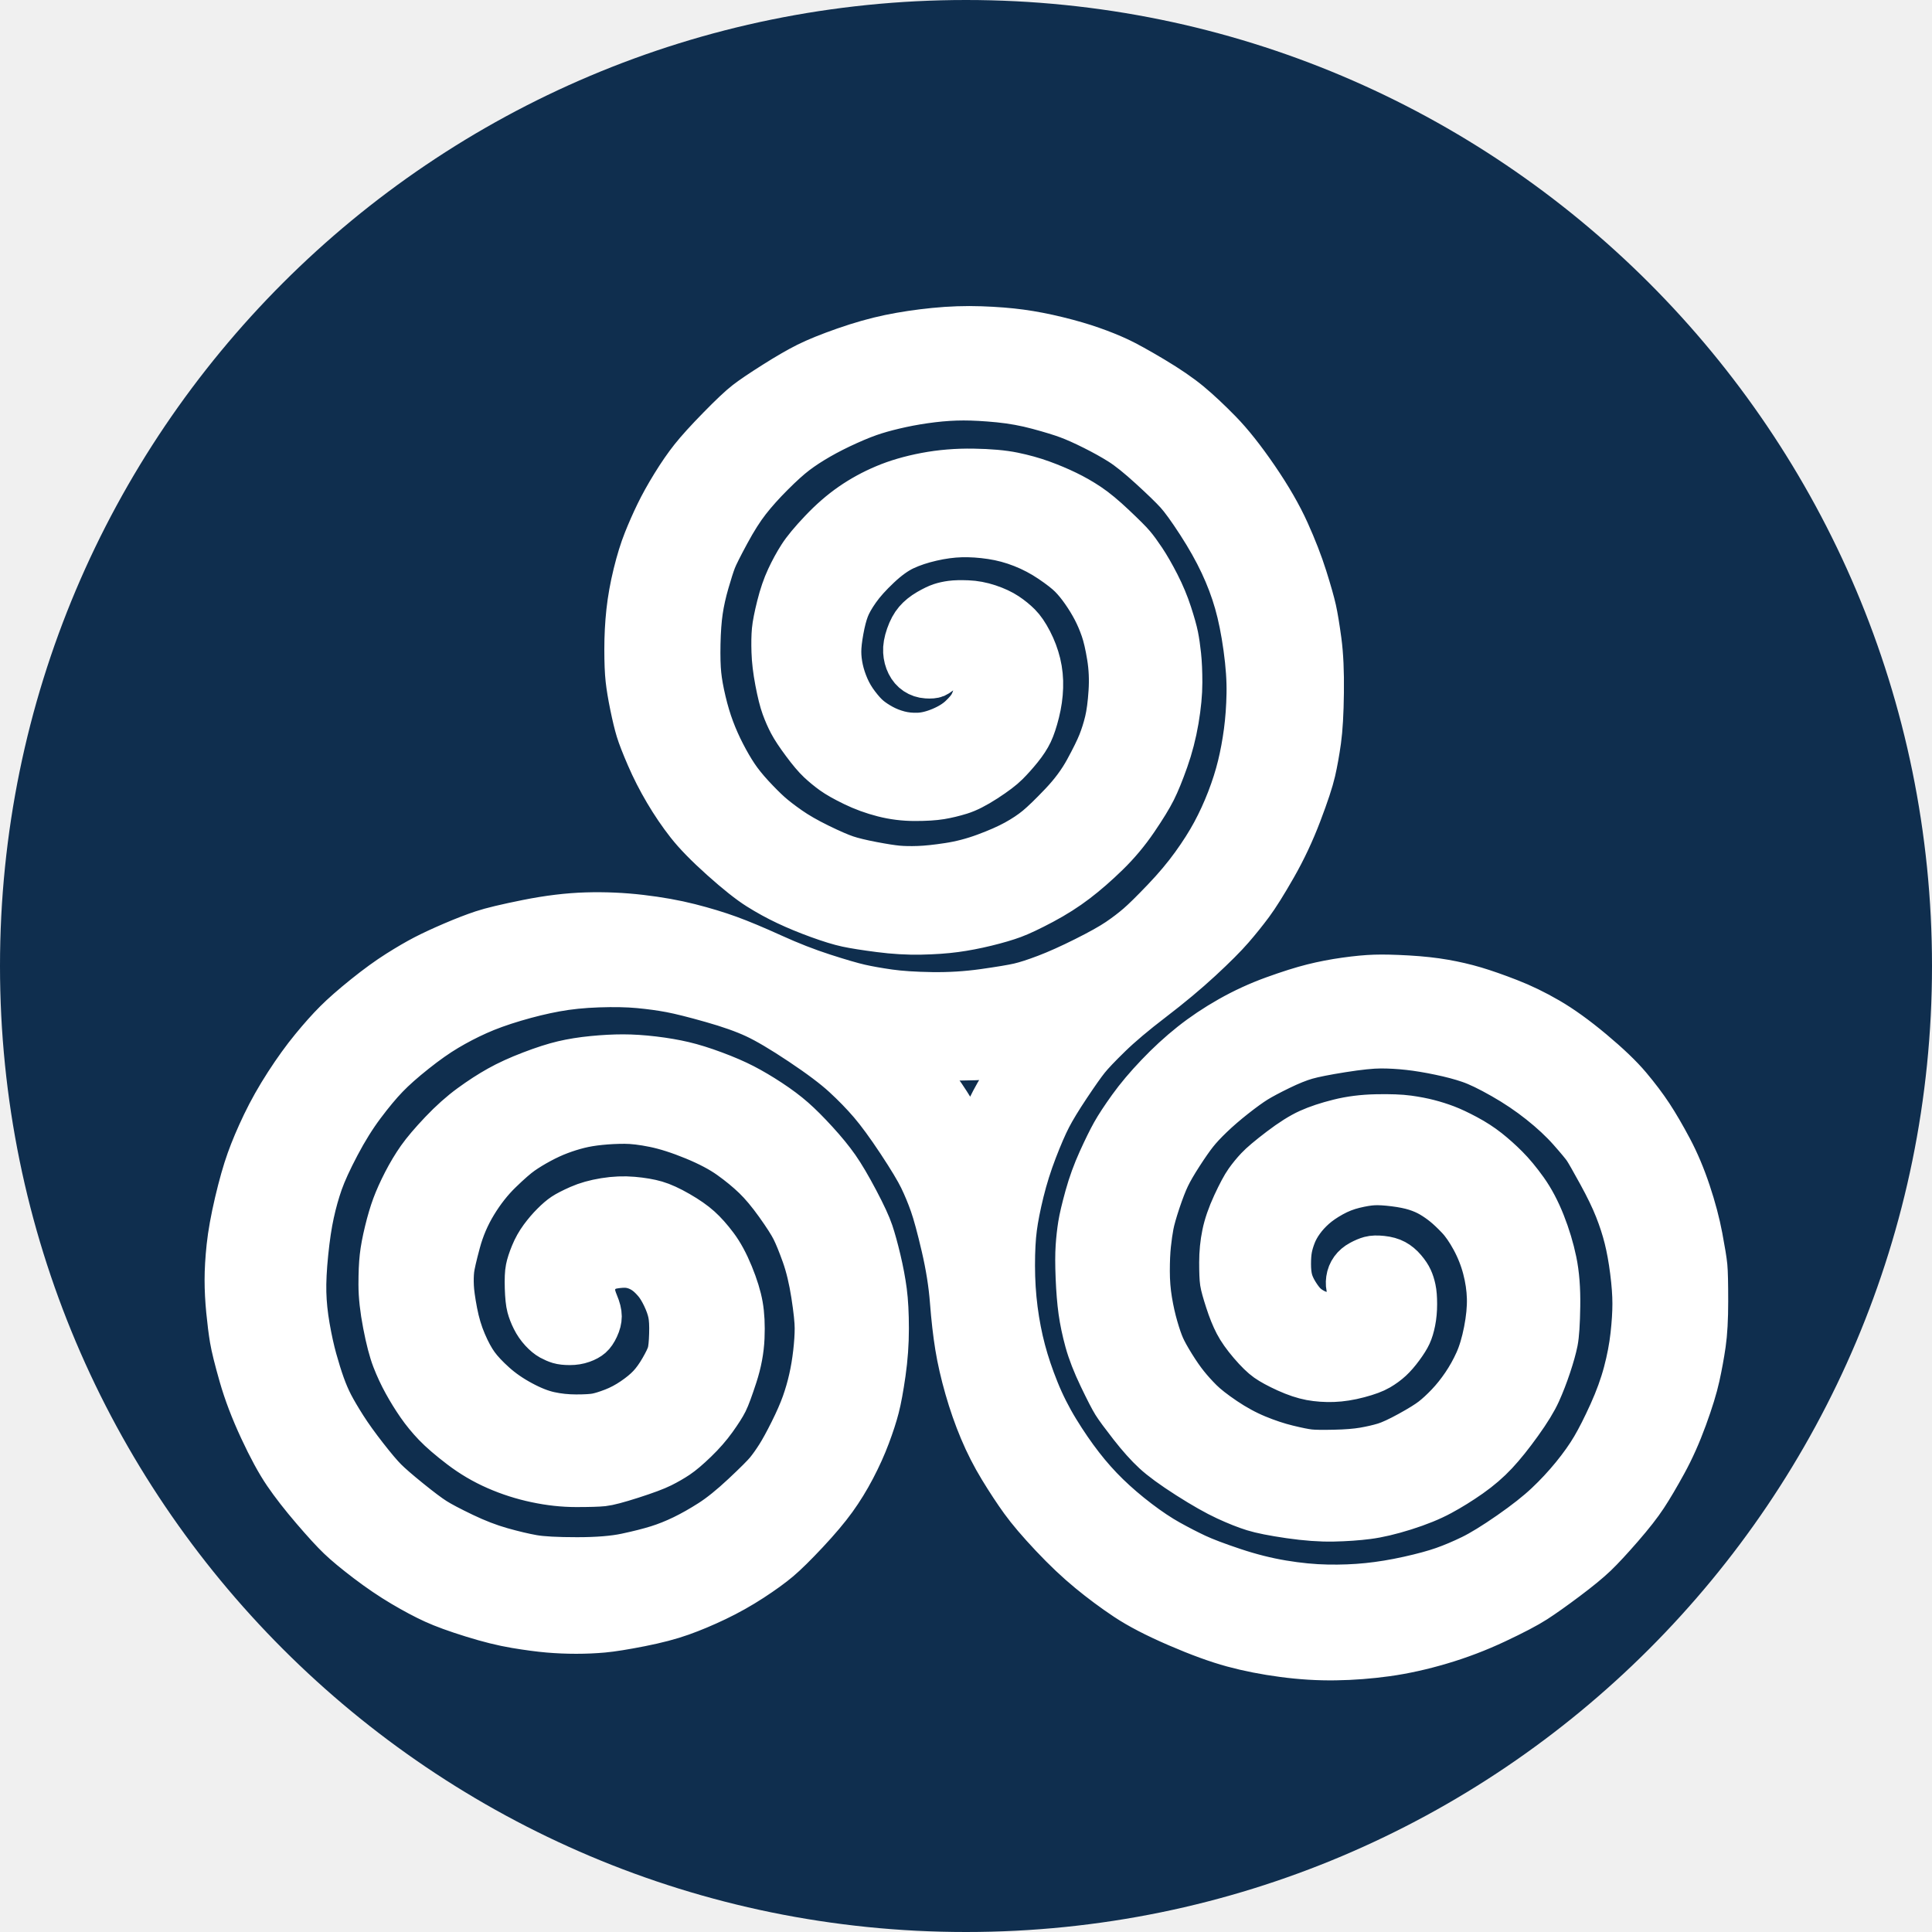
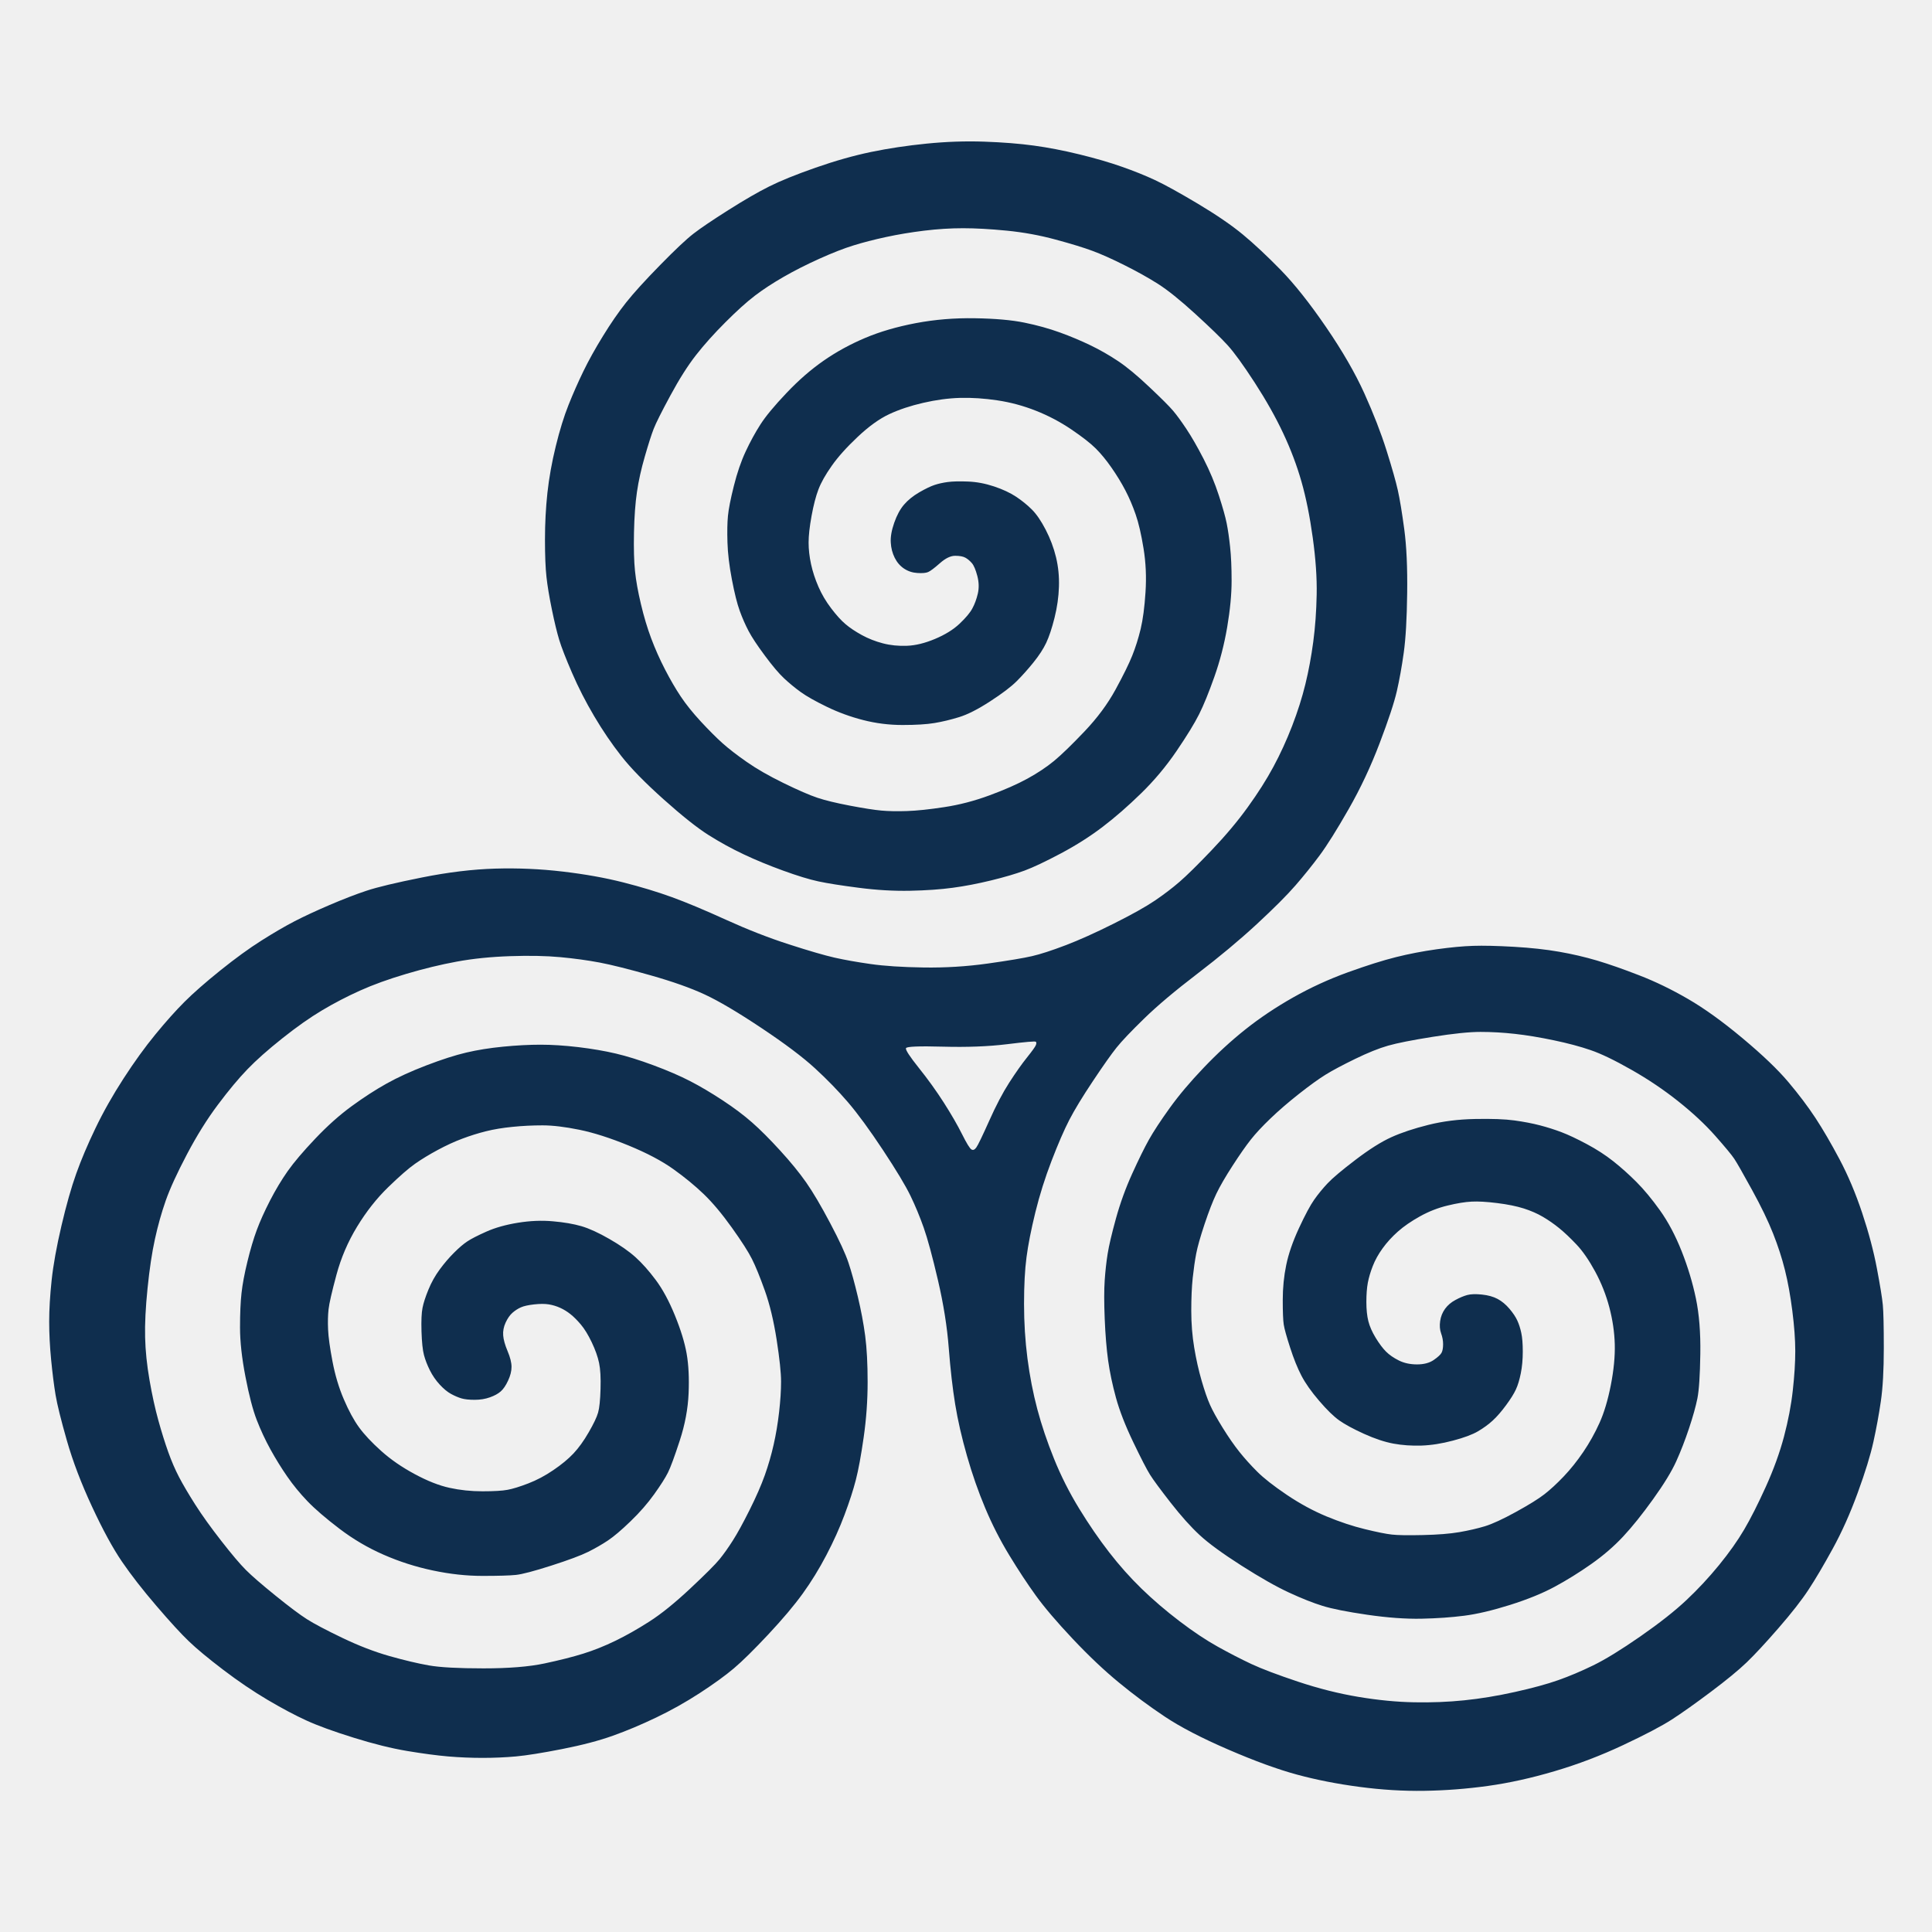
- <svg xmlns="http://www.w3.org/2000/svg" viewBox="0 0 1000 1000">
-   <circle cx="500" cy="500" r="500" fill="#0F2E4E" />
-   <path transform="translate(110.0,161.8) scale(1.6421) translate(-481,-122)" fill="#FFFFFF" fill-rule="evenodd" stroke="#FFFFFF" stroke-width="14" stroke-linejoin="round" d="M668.50,138.38Q664.25,140.50 658.12,144.38Q652.00,148.25 649.25,150.38Q646.50,152.50 640.75,158.38Q635.00,164.25 632.12,167.88Q629.25,171.50 626.25,176.38Q623.25,181.25 621.25,185.38Q619.25,189.50 617.50,193.88Q615.75,198.25 614.25,204.38Q612.75,210.50 612.12,216.25Q611.50,222.00 611.50,228.12Q611.50,234.25 611.88,237.62Q612.25,241.00 613.25,245.88Q614.25,250.75 615.12,253.62Q616.00,256.50 618.38,262.00Q620.75,267.50 624.00,273.00Q627.25,278.50 630.88,283.12Q634.50,287.75 641.62,294.12Q648.75,300.50 653.12,303.25Q657.50,306.00 662.00,308.12Q666.50,310.25 672.00,312.25Q677.50,314.25 681.00,315.00Q684.50,315.75 691.25,316.62Q698.00,317.50 704.25,317.38Q710.50,317.25 715.12,316.62Q719.75,316.00 724.88,314.75Q730.00,313.50 733.38,312.25Q736.75,311.00 742.62,307.88Q748.50,304.75 753.25,301.12Q758.00,297.50 763.00,292.62Q768.00,287.75 772.00,281.88Q776.00,276.00 777.75,272.50Q779.50,269.00 781.62,263.00Q783.75,257.00 784.88,250.38Q786.00,243.75 786.00,238.62Q786.00,233.50 785.62,230.00Q785.25,226.50 784.75,224.00Q784.25,221.50 782.75,216.88Q781.25,212.25 778.88,207.62Q776.50,203.00 774.50,200.00Q772.50,197.00 771.12,195.38Q769.75,193.75 765.12,189.38Q760.50,185.00 757.12,182.75Q753.75,180.50 750.12,178.75Q746.50,177.00 742.38,175.50Q738.25,174.00 733.38,173.00Q728.50,172.00 720.75,171.88Q713.00,171.75 705.75,173.12Q698.50,174.50 692.88,176.88Q687.25,179.25 682.38,182.62Q677.50,186.00 672.88,190.88Q668.25,195.75 666.25,198.88Q664.25,202.00 662.50,205.75Q660.75,209.50 659.50,214.50Q658.25,219.50 658.00,222.12Q657.75,224.75 657.88,228.88Q658.00,233.00 659.00,238.25Q660.00,243.50 661.00,246.25Q662.00,249.00 663.25,251.38Q664.50,253.75 667.38,257.62Q670.25,261.50 672.25,263.38Q674.25,265.25 676.50,266.88Q678.75,268.50 683.12,270.62Q687.50,272.75 692.38,274.00Q697.25,275.25 702.38,275.25Q707.50,275.25 710.50,274.75Q713.50,274.25 716.75,273.25Q720.00,272.25 724.62,269.25Q729.25,266.25 731.38,264.12Q733.50,262.00 735.62,259.38Q737.75,256.75 738.88,254.38Q740.00,252.00 741.00,248.00Q742.00,244.00 742.12,240.12Q742.25,236.25 741.38,232.62Q740.50,229.00 738.75,225.62Q737.00,222.25 735.25,220.50Q733.50,218.75 731.25,217.25Q729.00,215.75 725.62,214.62Q722.25,213.50 719.00,213.38Q715.75,213.25 713.88,213.50Q712.00,213.75 710.50,214.25Q709.00,214.75 706.62,216.12Q704.25,217.50 702.75,219.25Q701.25,221.00 700.25,223.88Q699.25,226.75 699.38,228.88Q699.50,231.00 700.38,232.75Q701.25,234.50 702.75,235.50Q704.25,236.50 706.12,236.62Q708.00,236.75 708.88,236.38Q709.75,236.00 711.88,234.12Q714.00,232.25 715.75,232.25Q717.50,232.25 718.38,232.75Q719.25,233.25 720.00,234.12Q720.75,235.00 721.38,237.38Q722.00,239.75 721.50,241.88Q721.00,244.00 720.12,245.62Q719.25,247.25 716.88,249.50Q714.50,251.75 710.62,253.38Q706.75,255.00 703.50,255.12Q700.25,255.25 697.38,254.50Q694.50,253.75 692.00,252.38Q689.50,251.00 687.88,249.62Q686.25,248.25 684.25,245.62Q682.25,243.00 681.00,240.12Q679.75,237.25 679.12,234.38Q678.50,231.50 678.50,228.88Q678.50,226.25 679.25,222.12Q680.00,218.00 681.00,215.38Q682.00,212.75 684.38,209.38Q686.75,206.00 691.00,202.00Q695.25,198.00 699.00,196.25Q702.75,194.50 707.62,193.38Q712.50,192.25 717.00,192.12Q721.50,192.00 726.50,192.75Q731.50,193.50 736.25,195.38Q741.00,197.25 745.25,200.12Q749.50,203.00 751.50,205.00Q753.50,207.00 755.50,209.88Q757.50,212.75 759.00,215.62Q760.50,218.50 761.62,221.75Q762.75,225.00 763.62,230.38Q764.50,235.75 764.12,241.50Q763.75,247.25 762.88,250.88Q762.00,254.50 760.75,257.62Q759.50,260.75 756.50,266.25Q753.50,271.75 748.62,276.88Q743.75,282.00 740.88,284.38Q738.00,286.75 734.12,288.88Q730.25,291.00 724.50,293.12Q718.75,295.25 713.00,296.12Q707.25,297.00 703.50,297.12Q699.75,297.25 697.00,297.00Q694.25,296.75 689.00,295.75Q683.75,294.75 680.75,293.75Q677.75,292.75 672.12,290.00Q666.50,287.25 662.75,284.62Q659.00,282.00 656.62,279.88Q654.25,277.75 651.12,274.38Q648.00,271.00 646.00,268.00Q644.00,265.00 642.00,261.12Q640.00,257.25 638.50,253.25Q637.00,249.25 635.88,244.50Q634.75,239.75 634.38,236.12Q634.00,232.50 634.12,226.38Q634.25,220.25 634.88,216.00Q635.50,211.75 636.88,207.00Q638.25,202.25 639.12,200.00Q640.00,197.75 643.38,191.50Q646.75,185.25 649.88,181.25Q653.00,177.25 657.38,172.88Q661.75,168.50 664.88,166.12Q668.00,163.75 672.12,161.38Q676.25,159.00 681.25,156.75Q686.25,154.50 689.88,153.38Q693.50,152.25 698.12,151.25Q702.75,150.25 707.88,149.62Q713.00,149.00 717.75,149.00Q722.50,149.00 728.88,149.62Q735.25,150.25 741.25,151.88Q747.25,153.50 750.62,154.75Q754.00,156.00 758.75,158.38Q763.50,160.75 767.25,163.12Q771.00,165.50 776.75,170.75Q782.50,176.00 785.00,178.75Q787.50,181.50 791.88,188.25Q796.25,195.00 799.12,201.12Q802.00,207.25 803.75,213.38Q805.50,219.50 806.62,227.62Q807.75,235.75 807.62,242.12Q807.50,248.50 806.75,254.12Q806.00,259.75 804.75,264.88Q803.50,270.00 801.38,275.50Q799.25,281.00 796.62,285.88Q794.00,290.75 790.12,296.12Q786.25,301.50 780.88,307.12Q775.50,312.75 772.75,315.12Q770.00,317.50 766.50,319.88Q763.00,322.25 756.00,325.75Q749.00,329.25 743.75,331.25Q738.50,333.25 735.25,334.00Q732.00,334.75 724.00,335.88Q716.00,337.00 707.75,336.88Q699.50,336.75 694.25,336.00Q689.00,335.25 685.12,334.38Q681.25,333.50 673.50,331.00Q665.75,328.50 657.50,324.75Q649.25,321.00 643.75,319.00Q638.25,317.00 631.38,315.25Q624.50,313.50 616.00,312.50Q607.50,311.50 598.88,311.75Q590.25,312.00 580.25,314.00Q570.25,316.00 566.12,317.38Q562.00,318.75 556.75,321.00Q551.50,323.25 547.88,325.12Q544.25,327.00 539.50,330.00Q534.75,333.00 529.00,337.62Q523.25,342.25 519.88,345.62Q516.50,349.00 512.50,353.88Q508.50,358.75 504.38,365.12Q500.25,371.50 497.25,377.75Q494.25,384.00 492.38,389.25Q490.50,394.50 488.62,402.50Q486.75,410.50 486.12,416.38Q485.50,422.25 485.50,426.88Q485.50,431.50 486.00,436.62Q486.50,441.75 487.12,445.50Q487.75,449.25 490.00,457.12Q492.25,465.00 496.38,473.88Q500.50,482.75 504.00,487.88Q507.50,493.00 512.75,499.12Q518.00,505.25 521.00,508.12Q524.00,511.00 529.75,515.38Q535.50,519.75 541.00,523.00Q546.50,526.25 550.88,528.25Q555.25,530.25 562.88,532.62Q570.50,535.00 576.50,536.00Q582.50,537.00 586.88,537.38Q591.25,537.75 595.62,537.75Q600.00,537.75 604.12,537.38Q608.25,537.00 615.88,535.50Q623.50,534.00 628.75,532.12Q634.00,530.25 639.75,527.50Q645.50,524.75 650.88,521.25Q656.25,517.75 659.50,515.00Q662.75,512.25 668.25,506.38Q673.75,500.50 677.00,496.00Q680.25,491.50 683.00,486.25Q685.75,481.00 687.62,476.00Q689.50,471.00 690.50,467.12Q691.50,463.25 692.50,456.25Q693.50,449.25 693.50,442.25Q693.50,435.25 692.88,430.50Q692.25,425.75 691.00,420.50Q689.75,415.25 688.62,411.88Q687.50,408.50 684.00,401.88Q680.50,395.25 677.88,391.50Q675.25,387.75 671.25,383.38Q667.25,379.00 664.12,376.25Q661.00,373.50 656.62,370.62Q652.25,367.75 648.38,365.75Q644.50,363.75 639.12,361.75Q633.75,359.75 629.50,358.75Q625.25,357.75 620.00,357.12Q614.75,356.50 610.38,356.50Q606.00,356.50 600.88,357.00Q595.75,357.50 591.50,358.50Q587.25,359.50 581.38,361.75Q575.50,364.00 571.25,366.38Q567.00,368.75 562.38,372.12Q557.75,375.50 553.12,380.38Q548.50,385.25 546.12,388.62Q543.75,392.00 541.62,396.12Q539.50,400.25 538.25,403.62Q537.00,407.00 535.88,411.62Q534.75,416.25 534.38,419.62Q534.00,423.00 534.00,428.38Q534.00,433.75 535.38,440.88Q536.75,448.00 538.25,451.88Q539.75,455.75 541.75,459.38Q543.75,463.00 546.00,466.25Q548.25,469.50 551.12,472.50Q554.00,475.50 559.25,479.50Q564.50,483.50 570.50,486.12Q576.50,488.75 583.00,490.12Q589.50,491.50 595.62,491.50Q601.75,491.50 604.12,491.25Q606.50,491.00 613.12,488.88Q619.75,486.75 622.50,485.38Q625.25,484.00 627.50,482.50Q629.75,481.00 633.25,477.62Q636.75,474.25 639.25,470.75Q641.75,467.25 642.75,465.25Q643.75,463.25 645.75,457.12Q647.75,451.00 648.00,445.12Q648.25,439.25 647.50,435.00Q646.75,430.75 644.50,425.25Q642.25,419.75 639.62,416.25Q637.00,412.75 634.50,410.50Q632.00,408.25 627.88,405.88Q623.75,403.50 620.75,402.62Q617.75,401.75 613.50,401.38Q609.25,401.00 604.62,401.75Q600.00,402.50 596.62,404.00Q593.25,405.50 591.75,406.50Q590.25,407.50 588.38,409.38Q586.50,411.25 584.75,413.62Q583.00,416.00 581.88,418.75Q580.75,421.50 580.38,423.38Q580.00,425.25 580.12,429.38Q580.25,433.50 580.75,435.38Q581.25,437.25 582.25,439.25Q583.25,441.25 584.75,442.88Q586.25,444.50 587.62,445.25Q589.00,446.00 590.25,446.38Q591.50,446.75 593.62,446.75Q595.75,446.75 597.50,446.12Q599.25,445.50 600.25,444.62Q601.25,443.75 602.12,441.88Q603.00,440.00 603.00,438.38Q603.00,436.75 602.00,434.38Q601.00,432.00 600.88,430.38Q600.75,428.75 601.50,427.12Q602.25,425.50 603.25,424.62Q604.25,423.75 605.38,423.25Q606.50,422.75 608.75,422.50Q611.00,422.25 612.50,422.50Q614.00,422.75 615.38,423.38Q616.75,424.00 618.00,425.00Q619.25,426.00 620.62,427.62Q622.00,429.25 623.38,432.12Q624.75,435.00 625.25,437.38Q625.75,439.75 625.62,444.00Q625.50,448.25 625.00,450.00Q624.50,451.75 622.62,455.00Q620.75,458.25 618.75,460.38Q616.75,462.50 613.62,464.62Q610.50,466.75 607.25,468.00Q604.00,469.25 602.00,469.62Q600.00,470.00 595.62,470.00Q591.25,470.00 587.25,469.12Q583.25,468.25 578.38,465.62Q573.50,463.00 569.88,459.75Q566.25,456.50 564.25,453.75Q562.25,451.00 560.38,446.62Q558.50,442.25 557.50,437.00Q556.50,431.75 556.38,428.88Q556.25,426.00 556.50,423.75Q556.75,421.50 558.50,415.00Q560.25,408.50 563.75,402.75Q567.25,397.00 571.62,392.75Q576.00,388.50 578.50,386.75Q581.00,385.00 584.25,383.25Q587.50,381.50 590.50,380.38Q593.50,379.25 596.50,378.50Q599.50,377.75 603.25,377.38Q607.00,377.00 610.88,377.00Q614.75,377.00 620.25,378.12Q625.75,379.25 632.75,382.12Q639.75,385.00 644.12,388.12Q648.50,391.25 651.88,394.50Q655.25,397.75 659.00,403.00Q662.75,408.25 664.12,411.00Q665.50,413.75 667.38,419.00Q669.25,424.25 670.38,431.50Q671.50,438.75 671.50,442.12Q671.50,445.50 671.00,449.88Q670.50,454.25 669.62,458.12Q668.75,462.00 667.38,465.88Q666.00,469.75 663.50,474.75Q661.00,479.75 659.25,482.50Q657.50,485.25 655.88,487.25Q654.25,489.25 648.38,494.75Q642.50,500.25 638.00,503.12Q633.50,506.00 629.38,508.00Q625.25,510.00 621.25,511.25Q617.25,512.50 611.38,513.75Q605.50,515.00 595.88,515.00Q586.25,515.00 582.00,514.25Q577.75,513.50 572.00,511.88Q566.25,510.25 560.00,507.25Q553.75,504.25 551.00,502.50Q548.25,500.75 543.00,496.50Q537.75,492.25 535.50,490.00Q533.25,487.75 529.25,482.62Q525.25,477.50 522.62,473.38Q520.00,469.25 518.50,466.38Q517.00,463.50 515.75,460.00Q514.50,456.50 513.25,452.00Q512.00,447.50 511.00,441.75Q510.00,436.00 509.88,430.88Q509.75,425.75 510.50,418.38Q511.25,411.00 512.38,405.88Q513.50,400.75 515.12,396.12Q516.75,391.50 520.50,384.38Q524.25,377.25 528.38,371.75Q532.50,366.25 535.88,362.75Q539.25,359.25 544.75,354.88Q550.25,350.50 554.88,347.75Q559.50,345.00 564.50,342.75Q569.50,340.50 576.25,338.50Q583.00,336.50 589.12,335.38Q595.25,334.25 602.62,334.00Q610.00,333.75 615.38,334.25Q620.75,334.75 625.38,335.62Q630.00,336.50 638.38,338.88Q646.75,341.25 652.12,343.75Q657.50,346.25 666.50,352.25Q675.50,358.25 680.12,362.50Q684.75,366.75 688.50,371.12Q692.25,375.50 697.38,383.25Q702.50,391.00 704.38,394.88Q706.25,398.75 707.75,403.00Q709.25,407.25 711.38,416.38Q713.50,425.50 714.12,433.62Q714.75,441.75 715.75,447.88Q716.75,454.00 718.75,461.00Q720.75,468.00 723.38,474.25Q726.00,480.50 729.50,486.25Q733.00,492.00 736.25,496.50Q739.50,501.00 745.62,507.50Q751.75,514.00 757.38,518.62Q763.00,523.25 769.00,527.25Q775.00,531.25 785.12,535.62Q795.25,540.00 802.62,542.00Q810.00,544.00 818.50,545.12Q827.00,546.25 835.00,546.12Q843.00,546.00 851.12,544.88Q859.25,543.75 868.12,541.12Q877.00,538.50 885.50,534.50Q894.00,530.50 897.88,528.00Q901.75,525.50 907.75,521.00Q913.75,516.50 916.88,513.50Q920.00,510.50 925.00,504.75Q930.00,499.00 932.62,495.00Q935.25,491.00 938.75,484.62Q942.25,478.25 945.12,470.38Q948.00,462.50 949.12,457.38Q950.25,452.25 951.00,447.12Q951.75,442.00 951.75,433.62Q951.75,425.25 951.50,422.62Q951.25,420.00 950.00,413.38Q948.75,406.75 946.25,399.25Q943.75,391.75 940.50,385.62Q937.25,379.50 934.38,375.12Q931.50,370.75 927.50,366.00Q923.50,361.25 915.88,354.88Q908.25,348.50 902.00,344.88Q895.75,341.25 889.62,338.88Q883.50,336.50 878.88,335.12Q874.25,333.75 869.25,332.88Q864.25,332.00 857.75,331.62Q851.25,331.25 847.38,331.38Q843.50,331.50 838.12,332.25Q832.75,333.00 827.75,334.25Q822.75,335.50 815.50,338.12Q808.25,340.75 801.62,344.50Q795.00,348.25 789.50,352.62Q784.00,357.00 778.88,362.38Q773.75,367.75 770.25,372.62Q766.75,377.50 765.00,380.62Q763.25,383.75 760.75,389.25Q758.25,394.75 756.62,400.62Q755.00,406.50 754.50,409.62Q754.00,412.75 753.75,416.38Q753.50,420.00 753.75,426.12Q754.00,432.25 754.62,436.75Q755.25,441.25 756.62,446.25Q758.00,451.25 761.00,457.50Q764.00,463.75 765.25,465.75Q766.50,467.75 770.50,472.88Q774.50,478.00 777.88,481.12Q781.25,484.25 788.50,488.88Q795.75,493.50 800.62,495.75Q805.50,498.00 809.12,499.12Q812.75,500.25 820.50,501.38Q828.25,502.50 834.25,502.38Q840.25,502.25 845.12,501.62Q850.00,501.00 856.75,498.88Q863.50,496.75 868.12,494.25Q872.75,491.75 877.38,488.50Q882.00,485.25 885.50,481.50Q889.00,477.75 893.12,472.00Q897.25,466.25 899.00,462.38Q900.75,458.50 902.25,454.00Q903.75,449.50 904.38,446.38Q905.00,443.25 905.12,435.12Q905.25,427.00 904.00,421.00Q902.75,415.00 900.38,409.00Q898.00,403.00 894.88,398.62Q891.75,394.25 888.88,391.38Q886.00,388.50 883.00,386.12Q880.00,383.75 876.25,381.75Q872.50,379.75 869.88,378.75Q867.25,377.75 864.38,377.00Q861.50,376.25 857.88,375.75Q854.25,375.25 847.88,375.38Q841.50,375.50 836.00,376.88Q830.50,378.25 826.62,380.00Q822.75,381.75 817.50,385.75Q812.25,389.75 810.38,391.75Q808.50,393.75 807.00,395.88Q805.50,398.00 803.12,403.12Q800.75,408.25 799.88,412.50Q799.00,416.75 799.00,421.38Q799.00,426.00 799.25,427.62Q799.50,429.25 800.88,433.50Q802.25,437.75 803.75,440.62Q805.25,443.50 808.25,447.00Q811.25,450.50 813.38,452.00Q815.50,453.50 819.62,455.38Q823.75,457.25 827.12,457.88Q830.50,458.50 834.25,458.38Q838.00,458.25 842.25,457.12Q846.50,456.00 848.62,454.75Q850.75,453.50 852.38,452.00Q854.00,450.50 855.75,448.12Q857.50,445.75 858.25,444.12Q859.00,442.50 859.50,440.00Q860.00,437.50 860.00,434.50Q860.00,431.50 859.62,429.75Q859.25,428.00 858.62,426.62Q858.00,425.25 856.62,423.62Q855.25,422.00 853.62,421.12Q852.00,420.25 849.62,420.00Q847.25,419.75 845.88,420.12Q844.50,420.50 842.88,421.38Q841.25,422.25 840.25,423.62Q839.25,425.00 839.00,426.75Q838.75,428.50 839.25,429.88Q839.75,431.25 839.75,432.62Q839.75,434.00 839.38,434.75Q839.00,435.50 837.38,436.62Q835.75,437.75 833.12,437.75Q830.50,437.75 828.50,436.75Q826.50,435.75 825.25,434.50Q824.00,433.25 822.62,431.00Q821.25,428.75 820.75,426.75Q820.25,424.75 820.25,421.88Q820.25,419.00 820.62,417.00Q821.00,415.00 821.88,412.75Q822.75,410.50 824.38,408.25Q826.00,406.00 828.25,404.00Q830.50,402.00 833.88,400.12Q837.25,398.25 840.88,397.38Q844.50,396.50 847.00,396.38Q849.50,396.25 853.50,396.75Q857.50,397.25 860.25,398.12Q863.00,399.00 865.12,400.25Q867.25,401.50 869.25,403.12Q871.25,404.75 873.62,407.25Q876.00,409.75 878.38,414.12Q880.75,418.50 882.00,423.25Q883.25,428.00 883.38,432.62Q883.50,437.25 882.38,443.00Q881.25,448.75 879.50,452.62Q877.75,456.50 875.38,460.00Q873.00,463.50 870.38,466.25Q867.75,469.00 865.50,470.75Q863.25,472.50 858.25,475.25Q853.25,478.00 850.38,478.88Q847.50,479.75 843.88,480.38Q840.25,481.00 834.62,481.12Q829.00,481.25 826.75,481.00Q824.50,480.75 819.88,479.62Q815.25,478.50 810.12,476.38Q805.00,474.25 800.00,470.88Q795.00,467.50 792.50,465.00Q790.00,462.50 788.00,460.00Q786.00,457.50 783.75,453.88Q781.50,450.25 780.50,448.00Q779.50,445.75 778.38,441.88Q777.25,438.00 776.50,433.50Q775.75,429.00 775.75,424.12Q775.75,419.25 776.12,415.75Q776.50,412.25 777.00,409.62Q777.50,407.00 779.12,402.12Q780.75,397.25 782.12,394.38Q783.50,391.50 786.25,387.25Q789.00,383.00 790.88,380.62Q792.75,378.25 795.88,375.25Q799.00,372.25 803.12,369.00Q807.25,365.75 809.88,364.12Q812.50,362.50 817.38,360.12Q822.25,357.75 825.75,356.75Q829.25,355.75 837.12,354.50Q845.00,353.25 849.25,353.25Q853.50,353.25 858.00,353.75Q862.50,354.25 867.88,355.38Q873.25,356.50 877.25,357.88Q881.25,359.25 887.62,362.88Q894.00,366.50 899.50,370.88Q905.00,375.25 908.88,379.62Q912.75,384.00 913.75,385.50Q914.75,387.00 918.25,393.38Q921.75,399.75 923.62,404.50Q925.50,409.25 926.62,413.75Q927.75,418.25 928.50,424.12Q929.25,430.00 929.25,434.38Q929.25,438.75 928.62,444.38Q928.00,450.00 926.38,456.12Q924.75,462.25 921.75,468.88Q918.75,475.50 916.25,479.75Q913.75,484.00 909.88,488.75Q906.00,493.50 901.62,497.62Q897.25,501.75 889.88,506.88Q882.50,512.00 877.88,514.25Q873.25,516.50 869.00,518.00Q864.75,519.50 858.00,521.00Q851.25,522.50 845.12,523.12Q839.00,523.75 832.38,523.62Q825.75,523.50 818.25,522.25Q810.75,521.00 802.88,518.38Q795.00,515.75 791.00,513.88Q787.00,512.00 782.50,509.50Q778.00,507.00 772.75,503.00Q767.50,499.00 763.12,494.75Q758.75,490.50 754.88,485.50Q751.00,480.50 747.25,474.38Q743.50,468.25 740.88,461.75Q738.25,455.25 736.62,449.12Q735.00,443.00 734.12,436.25Q733.25,429.50 733.25,422.38Q733.25,415.25 733.88,410.50Q734.50,405.75 736.12,399.12Q737.75,392.50 740.25,386.00Q742.75,379.50 744.75,375.62Q746.75,371.75 750.75,365.75Q754.75,359.75 756.75,357.25Q758.75,354.75 763.75,349.88Q768.75,345.00 777.25,338.50Q785.75,332.00 792.38,325.88Q799.00,319.75 802.25,316.00Q805.50,312.25 808.38,308.38Q811.25,304.50 815.75,296.62Q820.25,288.75 823.62,279.88Q827.00,271.00 828.00,266.62Q829.00,262.25 829.75,256.88Q830.50,251.50 830.62,241.75Q830.75,232.00 829.88,225.50Q829.00,219.00 828.25,215.62Q827.50,212.25 825.38,205.50Q823.25,198.75 819.75,191.00Q816.25,183.25 810.00,174.12Q803.75,165.00 798.50,159.62Q793.25,154.25 788.88,150.62Q784.50,147.00 777.38,142.75Q770.25,138.50 766.50,136.75Q762.75,135.00 758.12,133.38Q753.50,131.75 747.38,130.25Q741.25,128.75 735.75,128.00Q730.25,127.25 723.12,127.00Q716.00,126.75 708.50,127.50Q701.00,128.25 694.38,129.62Q687.75,131.00 680.25,133.62Q672.75,136.25 668.50,138.38ZM728.88,356.38Q736.00,355.50 736.25,355.75Q736.50,356.00 736.25,356.62Q736.00,357.25 734.00,359.75Q732.00,362.25 729.50,366.12Q727.00,370.00 724.38,375.88Q721.75,381.75 721.12,382.62Q720.50,383.50 719.88,383.12Q719.25,382.75 717.50,379.25Q715.75,375.75 712.88,371.25Q710.00,366.75 706.50,362.38Q703.00,358.00 703.25,357.38Q703.50,356.75 712.62,357.00Q721.75,357.25 728.88,356.38Z" />
+ <svg xmlns="http://www.w3.org/2000/svg" viewBox="473 91.0 491 491">
+   <style>path{fill:#0F2E4E;stroke:#0F2E4E}@media (prefers-color-scheme:dark){path{fill:#7FF0E6;stroke:#7FF0E6}}</style>
+   <path fill-rule="evenodd" stroke-width="0" stroke-linejoin="round" d="M668.50,138.38Q664.25,140.50 658.12,144.38Q652.00,148.25 649.25,150.38Q646.50,152.50 640.75,158.38Q635.00,164.25 632.12,167.88Q629.25,171.50 626.25,176.38Q623.25,181.25 621.25,185.38Q619.25,189.50 617.50,193.88Q615.75,198.25 614.25,204.38Q612.75,210.50 612.12,216.25Q611.50,222.00 611.50,228.12Q611.50,234.25 611.88,237.62Q612.25,241.00 613.25,245.88Q614.25,250.75 615.12,253.62Q616.00,256.50 618.38,262.00Q620.75,267.50 624.00,273.00Q627.25,278.50 630.88,283.12Q634.50,287.75 641.62,294.12Q648.75,300.50 653.12,303.25Q657.50,306.00 662.00,308.12Q666.50,310.25 672.00,312.25Q677.50,314.25 681.00,315.00Q684.50,315.75 691.25,316.62Q698.00,317.50 704.25,317.38Q710.50,317.25 715.12,316.62Q719.75,316.00 724.88,314.75Q730.00,313.50 733.38,312.25Q736.75,311.00 742.62,307.88Q748.50,304.75 753.25,301.12Q758.00,297.50 763.00,292.62Q768.00,287.75 772.00,281.88Q776.00,276.00 777.75,272.50Q779.50,269.00 781.62,263.00Q783.75,257.00 784.88,250.38Q786.00,243.75 786.00,238.62Q786.00,233.50 785.62,230.00Q785.25,226.50 784.75,224.00Q784.25,221.50 782.75,216.88Q781.25,212.25 778.88,207.62Q776.50,203.00 774.50,200.00Q772.50,197.00 771.12,195.38Q769.75,193.75 765.12,189.38Q760.50,185.00 757.12,182.75Q753.75,180.50 750.12,178.75Q746.50,177.00 742.38,175.50Q738.25,174.00 733.38,173.00Q728.50,172.00 720.75,171.88Q713.00,171.75 705.75,173.12Q698.50,174.50 692.88,176.88Q687.25,179.25 682.38,182.62Q677.50,186.00 672.88,190.88Q668.25,195.75 666.25,198.88Q664.25,202.00 662.50,205.75Q660.75,209.50 659.50,214.50Q658.25,219.50 658.00,222.12Q657.75,224.75 657.88,228.88Q658.00,233.00 659.00,238.25Q660.00,243.50 661.00,246.25Q662.00,249.00 663.25,251.38Q664.50,253.75 667.38,257.62Q670.25,261.50 672.25,263.38Q674.25,265.25 676.50,266.88Q678.75,268.50 683.12,270.62Q687.50,272.75 692.38,274.00Q697.25,275.25 702.38,275.25Q707.50,275.25 710.50,274.75Q713.50,274.25 716.75,273.25Q720.00,272.25 724.62,269.25Q729.25,266.25 731.38,264.12Q733.50,262.00 735.62,259.38Q737.75,256.75 738.88,254.38Q740.00,252.00 741.00,248.00Q742.00,244.00 742.12,240.12Q742.25,236.25 741.38,232.62Q740.50,229.00 738.75,225.62Q737.00,222.25 735.25,220.50Q733.50,218.75 731.25,217.25Q729.00,215.75 725.62,214.62Q722.25,213.50 719.00,213.38Q715.75,213.25 713.88,213.50Q712.00,213.75 710.50,214.25Q709.00,214.75 706.62,216.12Q704.25,217.50 702.75,219.25Q701.25,221.00 700.25,223.88Q699.25,226.75 699.38,228.88Q699.50,231.00 700.38,232.75Q701.25,234.50 702.75,235.50Q704.25,236.50 706.12,236.62Q708.00,236.75 708.88,236.38Q709.75,236.00 711.88,234.12Q714.00,232.25 715.75,232.25Q717.50,232.25 718.38,232.75Q719.25,233.25 720.00,234.12Q720.75,235.00 721.38,237.38Q722.00,239.75 721.50,241.88Q721.00,244.00 720.12,245.62Q719.25,247.25 716.88,249.50Q714.50,251.75 710.62,253.38Q706.75,255.00 703.50,255.12Q700.25,255.25 697.38,254.50Q694.50,253.75 692.00,252.38Q689.50,251.00 687.88,249.62Q686.25,248.25 684.25,245.62Q682.25,243.00 681.00,240.12Q679.75,237.25 679.12,234.38Q678.50,231.50 678.50,228.88Q678.50,226.25 679.25,222.12Q680.00,218.00 681.00,215.38Q682.00,212.75 684.38,209.38Q686.75,206.00 691.00,202.00Q695.25,198.00 699.00,196.25Q702.75,194.50 707.62,193.38Q712.50,192.25 717.00,192.12Q721.50,192.00 726.50,192.75Q731.50,193.50 736.25,195.38Q741.00,197.25 745.25,200.12Q749.50,203.00 751.50,205.00Q753.50,207.00 755.50,209.88Q757.50,212.75 759.00,215.62Q760.50,218.50 761.62,221.75Q762.75,225.00 763.62,230.38Q764.50,235.75 764.12,241.50Q763.75,247.25 762.88,250.88Q762.00,254.50 760.75,257.62Q759.50,260.75 756.50,266.25Q753.50,271.75 748.62,276.88Q743.75,282.00 740.88,284.38Q738.00,286.75 734.12,288.88Q730.25,291.00 724.50,293.12Q718.75,295.25 713.00,296.12Q707.25,297.00 703.50,297.12Q699.75,297.25 697.00,297.00Q694.25,296.75 689.00,295.75Q683.75,294.75 680.75,293.75Q677.75,292.75 672.12,290.00Q666.50,287.25 662.75,284.62Q659.00,282.00 656.62,279.88Q654.25,277.75 651.12,274.38Q648.00,271.00 646.00,268.00Q644.00,265.00 642.00,261.12Q640.00,257.25 638.50,253.25Q637.00,249.25 635.88,244.50Q634.75,239.75 634.38,236.12Q634.00,232.50 634.12,226.38Q634.25,220.25 634.88,216.00Q635.50,211.75 636.88,207.00Q638.25,202.25 639.12,200.00Q640.00,197.75 643.38,191.50Q646.75,185.25 649.88,181.25Q653.00,177.25 657.38,172.88Q661.75,168.50 664.88,166.12Q668.00,163.75 672.12,161.38Q676.25,159.00 681.25,156.75Q686.25,154.50 689.88,153.38Q693.50,152.25 698.12,151.25Q702.75,150.25 707.88,149.62Q713.00,149.00 717.75,149.00Q722.50,149.00 728.88,149.62Q735.25,150.25 741.25,151.88Q747.25,153.50 750.62,154.75Q754.00,156.00 758.75,158.38Q763.50,160.75 767.25,163.12Q771.00,165.50 776.75,170.75Q782.50,176.00 785.00,178.75Q787.50,181.50 791.88,188.25Q796.25,195.00 799.12,201.12Q802.00,207.25 803.75,213.38Q805.50,219.50 806.62,227.62Q807.75,235.75 807.62,242.12Q807.50,248.50 806.75,254.12Q806.00,259.75 804.75,264.88Q803.50,270.00 801.38,275.50Q799.25,281.00 796.62,285.88Q794.00,290.75 790.12,296.12Q786.25,301.50 780.88,307.12Q775.50,312.75 772.75,315.12Q770.00,317.50 766.50,319.88Q763.00,322.25 756.00,325.75Q749.00,329.25 743.75,331.25Q738.50,333.25 735.25,334.00Q732.00,334.75 724.00,335.88Q716.00,337.00 707.75,336.88Q699.50,336.75 694.25,336.00Q689.00,335.25 685.12,334.38Q681.25,333.50 673.50,331.00Q665.75,328.50 657.50,324.75Q649.25,321.00 643.75,319.00Q638.25,317.00 631.38,315.25Q624.50,313.50 616.00,312.50Q607.50,311.50 598.88,311.75Q590.25,312.00 580.25,314.00Q570.25,316.00 566.12,317.38Q562.00,318.75 556.75,321.00Q551.50,323.25 547.88,325.12Q544.25,327.00 539.50,330.00Q534.75,333.00 529.00,337.62Q523.25,342.25 519.88,345.62Q516.50,349.00 512.50,353.88Q508.50,358.75 504.38,365.12Q500.25,371.50 497.25,377.75Q494.25,384.00 492.38,389.25Q490.50,394.50 488.62,402.50Q486.75,410.50 486.12,416.38Q485.50,422.25 485.50,426.88Q485.50,431.50 486.00,436.62Q486.50,441.75 487.12,445.50Q487.75,449.25 490.00,457.12Q492.25,465.00 496.38,473.88Q500.50,482.75 504.00,487.88Q507.50,493.00 512.75,499.12Q518.00,505.25 521.00,508.12Q524.00,511.00 529.75,515.38Q535.50,519.75 541.00,523.00Q546.50,526.25 550.88,528.25Q555.25,530.25 562.88,532.62Q570.50,535.00 576.50,536.00Q582.50,537.00 586.88,537.38Q591.25,537.75 595.62,537.75Q600.00,537.75 604.12,537.38Q608.25,537.00 615.88,535.50Q623.50,534.00 628.75,532.12Q634.00,530.25 639.75,527.50Q645.50,524.75 650.88,521.25Q656.25,517.75 659.50,515.00Q662.75,512.25 668.25,506.38Q673.75,500.50 677.00,496.00Q680.25,491.50 683.00,486.25Q685.75,481.00 687.62,476.00Q689.50,471.00 690.50,467.12Q691.50,463.25 692.50,456.25Q693.50,449.25 693.50,442.25Q693.50,435.25 692.88,430.50Q692.25,425.75 691.00,420.50Q689.75,415.25 688.62,411.88Q687.50,408.50 684.00,401.88Q680.50,395.25 677.88,391.50Q675.25,387.75 671.25,383.38Q667.25,379.00 664.12,376.25Q661.00,373.50 656.62,370.62Q652.25,367.75 648.38,365.75Q644.50,363.75 639.12,361.75Q633.75,359.75 629.50,358.75Q625.25,357.75 620.00,357.12Q614.75,356.50 610.38,356.50Q606.00,356.50 600.88,357.00Q595.75,357.50 591.50,358.50Q587.25,359.50 581.38,361.75Q575.50,364.00 571.25,366.38Q567.00,368.75 562.38,372.12Q557.75,375.50 553.12,380.38Q548.50,385.25 546.12,388.62Q543.75,392.00 541.62,396.12Q539.50,400.25 538.25,403.62Q537.00,407.00 535.88,411.62Q534.75,416.25 534.38,419.62Q534.00,423.00 534.00,428.38Q534.00,433.75 535.38,440.88Q536.75,448.00 538.25,451.88Q539.75,455.75 541.75,459.38Q543.75,463.00 546.00,466.25Q548.25,469.50 551.12,472.50Q554.00,475.50 559.25,479.50Q564.50,483.50 570.50,486.12Q576.50,488.75 583.00,490.12Q589.50,491.50 595.62,491.50Q601.75,491.50 604.12,491.25Q606.50,491.00 613.12,488.88Q619.75,486.75 622.50,485.38Q625.25,484.00 627.50,482.50Q629.75,481.00 633.25,477.62Q636.75,474.25 639.25,470.75Q641.75,467.25 642.75,465.25Q643.75,463.25 645.75,457.12Q647.75,451.00 648.00,445.12Q648.25,439.25 647.50,435.00Q646.75,430.75 644.50,425.25Q642.25,419.75 639.62,416.25Q637.00,412.75 634.50,410.50Q632.00,408.25 627.88,405.88Q623.75,403.50 620.75,402.62Q617.75,401.75 613.50,401.38Q609.25,401.00 604.62,401.75Q600.00,402.50 596.62,404.00Q593.25,405.50 591.75,406.50Q590.25,407.50 588.38,409.38Q586.50,411.25 584.75,413.62Q583.00,416.00 581.88,418.75Q580.75,421.50 580.38,423.38Q580.00,425.25 580.12,429.38Q580.25,433.50 580.75,435.38Q581.25,437.25 582.25,439.25Q583.25,441.25 584.75,442.88Q586.25,444.50 587.62,445.25Q589.00,446.00 590.25,446.38Q591.50,446.75 593.62,446.75Q595.75,446.75 597.50,446.12Q599.25,445.50 600.25,444.62Q601.25,443.75 602.12,441.88Q603.00,440.00 603.00,438.38Q603.00,436.75 602.00,434.38Q601.00,432.00 600.88,430.38Q600.75,428.75 601.50,427.12Q602.25,425.50 603.25,424.62Q604.25,423.75 605.38,423.25Q606.50,422.75 608.75,422.50Q611.00,422.25 612.50,422.50Q614.00,422.75 615.38,423.38Q616.75,424.00 618.00,425.00Q619.25,426.00 620.62,427.62Q622.00,429.25 623.38,432.12Q624.75,435.00 625.25,437.38Q625.75,439.75 625.62,444.00Q625.50,448.25 625.00,450.00Q624.50,451.75 622.62,455.00Q620.75,458.25 618.75,460.38Q616.75,462.50 613.62,464.62Q610.50,466.75 607.25,468.00Q604.00,469.25 602.00,469.62Q600.00,470.00 595.62,470.00Q591.25,470.00 587.25,469.12Q583.25,468.25 578.38,465.62Q573.50,463.00 569.88,459.75Q566.25,456.50 564.25,453.75Q562.25,451.00 560.38,446.62Q558.50,442.25 557.50,437.00Q556.50,431.75 556.38,428.88Q556.25,426.00 556.50,423.75Q556.75,421.50 558.50,415.00Q560.25,408.50 563.75,402.75Q567.25,397.00 571.62,392.75Q576.00,388.50 578.50,386.75Q581.00,385.00 584.25,383.25Q587.50,381.50 590.50,380.38Q593.50,379.25 596.50,378.50Q599.50,377.75 603.25,377.38Q607.00,377.00 610.88,377.00Q614.75,377.00 620.25,378.12Q625.75,379.25 632.75,382.12Q639.75,385.00 644.12,388.12Q648.50,391.25 651.88,394.50Q655.25,397.75 659.00,403.00Q662.75,408.25 664.12,411.00Q665.50,413.75 667.38,419.00Q669.25,424.25 670.38,431.50Q671.50,438.75 671.50,442.12Q671.50,445.50 671.00,449.88Q670.50,454.25 669.62,458.12Q668.75,462.00 667.38,465.88Q666.00,469.75 663.50,474.75Q661.00,479.75 659.25,482.50Q657.50,485.25 655.88,487.25Q654.25,489.25 648.38,494.75Q642.50,500.25 638.00,503.12Q633.50,506.00 629.38,508.00Q625.25,510.00 621.25,511.25Q617.25,512.50 611.38,513.75Q605.50,515.00 595.88,515.00Q586.25,515.00 582.00,514.25Q577.75,513.50 572.00,511.88Q566.25,510.25 560.00,507.25Q553.75,504.25 551.00,502.50Q548.25,500.75 543.00,496.50Q537.75,492.25 535.50,490.00Q533.25,487.75 529.25,482.62Q525.25,477.50 522.62,473.38Q520.00,469.25 518.50,466.38Q517.00,463.50 515.75,460.00Q514.50,456.50 513.25,452.00Q512.00,447.50 511.00,441.75Q510.00,436.00 509.88,430.88Q509.75,425.75 510.50,418.38Q511.25,411.00 512.38,405.88Q513.50,400.75 515.12,396.12Q516.75,391.50 520.50,384.38Q524.25,377.25 528.38,371.75Q532.50,366.25 535.88,362.75Q539.25,359.25 544.75,354.88Q550.25,350.50 554.88,347.75Q559.50,345.00 564.50,342.75Q569.50,340.50 576.25,338.50Q583.00,336.50 589.12,335.38Q595.25,334.25 602.62,334.00Q610.00,333.75 615.38,334.25Q620.75,334.75 625.38,335.62Q630.00,336.50 638.38,338.88Q646.75,341.25 652.12,343.75Q657.50,346.25 666.50,352.25Q675.50,358.25 680.12,362.50Q684.75,366.75 688.50,371.12Q692.25,375.50 697.38,383.25Q702.50,391.00 704.38,394.88Q706.25,398.75 707.75,403.00Q709.25,407.25 711.38,416.38Q713.50,425.50 714.12,433.62Q714.75,441.75 715.75,447.88Q716.75,454.00 718.75,461.00Q720.75,468.00 723.38,474.25Q726.00,480.50 729.50,486.25Q733.00,492.00 736.25,496.50Q739.50,501.00 745.62,507.50Q751.75,514.00 757.38,518.62Q763.00,523.25 769.00,527.25Q775.00,531.25 785.12,535.62Q795.25,540.00 802.62,542.00Q810.00,544.00 818.50,545.12Q827.00,546.25 835.00,546.12Q843.00,546.00 851.12,544.88Q859.25,543.75 868.12,541.12Q877.00,538.50 885.50,534.50Q894.00,530.50 897.88,528.00Q901.75,525.50 907.75,521.00Q913.75,516.50 916.88,513.50Q920.00,510.50 925.00,504.75Q930.00,499.00 932.62,495.00Q935.25,491.00 938.75,484.62Q942.25,478.25 945.12,470.38Q948.00,462.50 949.12,457.38Q950.25,452.25 951.00,447.12Q951.75,442.00 951.75,433.62Q951.75,425.25 951.50,422.62Q951.25,420.00 950.00,413.38Q948.75,406.75 946.25,399.25Q943.75,391.75 940.50,385.62Q937.25,379.50 934.38,375.12Q931.50,370.75 927.50,366.00Q923.50,361.25 915.88,354.88Q908.25,348.50 902.00,344.88Q895.75,341.25 889.62,338.88Q883.50,336.50 878.88,335.12Q874.25,333.75 869.25,332.88Q864.25,332.00 857.75,331.62Q851.25,331.25 847.38,331.38Q843.50,331.50 838.12,332.25Q832.75,333.00 827.75,334.25Q822.75,335.50 815.50,338.12Q808.25,340.75 801.62,344.50Q795.00,348.25 789.50,352.62Q784.00,357.00 778.88,362.38Q773.75,367.75 770.25,372.62Q766.75,377.50 765.00,380.62Q763.25,383.75 760.75,389.25Q758.25,394.75 756.62,400.62Q755.00,406.50 754.50,409.62Q754.00,412.75 753.75,416.38Q753.50,420.00 753.75,426.12Q754.00,432.25 754.62,436.75Q755.25,441.25 756.62,446.25Q758.00,451.25 761.00,457.50Q764.00,463.75 765.25,465.75Q766.50,467.75 770.50,472.88Q774.50,478.00 777.88,481.12Q781.25,484.25 788.50,488.88Q795.75,493.50 800.62,495.75Q805.50,498.00 809.12,499.12Q812.75,500.25 820.50,501.38Q828.25,502.50 834.25,502.38Q840.25,502.25 845.12,501.62Q850.00,501.00 856.75,498.88Q863.50,496.75 868.12,494.25Q872.75,491.75 877.38,488.50Q882.00,485.25 885.50,481.50Q889.00,477.75 893.12,472.00Q897.25,466.25 899.00,462.38Q900.75,458.50 902.25,454.00Q903.75,449.50 904.38,446.38Q905.00,443.25 905.12,435.12Q905.25,427.00 904.00,421.00Q902.75,415.00 900.38,409.00Q898.00,403.00 894.88,398.62Q891.75,394.25 888.88,391.38Q886.00,388.50 883.00,386.12Q880.00,383.75 876.25,381.75Q872.50,379.75 869.88,378.75Q867.25,377.75 864.38,377.00Q861.50,376.25 857.88,375.75Q854.25,375.25 847.88,375.38Q841.50,375.50 836.00,376.88Q830.50,378.25 826.62,380.00Q822.75,381.75 817.50,385.75Q812.25,389.75 810.38,391.75Q808.50,393.75 807.00,395.88Q805.50,398.00 803.12,403.12Q800.75,408.25 799.88,412.50Q799.00,416.75 799.00,421.38Q799.00,426.00 799.25,427.62Q799.50,429.25 800.88,433.50Q802.25,437.75 803.75,440.62Q805.25,443.50 808.25,447.00Q811.25,450.50 813.38,452.00Q815.50,453.50 819.62,455.38Q823.75,457.25 827.12,457.88Q830.50,458.50 834.25,458.38Q838.00,458.25 842.25,457.12Q846.50,456.00 848.62,454.75Q850.75,453.50 852.38,452.00Q854.00,450.50 855.75,448.12Q857.50,445.75 858.25,444.12Q859.00,442.50 859.50,440.00Q860.00,437.50 860.00,434.50Q860.00,431.50 859.62,429.75Q859.25,428.00 858.62,426.62Q858.00,425.25 856.62,423.62Q855.25,422.00 853.62,421.12Q852.00,420.25 849.62,420.00Q847.25,419.75 845.88,420.12Q844.50,420.50 842.88,421.38Q841.25,422.25 840.25,423.62Q839.25,425.00 839.00,426.75Q838.75,428.50 839.25,429.88Q839.75,431.25 839.75,432.62Q839.75,434.00 839.38,434.75Q839.00,435.50 837.38,436.62Q835.75,437.75 833.12,437.75Q830.50,437.75 828.50,436.75Q826.50,435.75 825.25,434.50Q824.00,433.25 822.62,431.00Q821.25,428.75 820.75,426.75Q820.25,424.75 820.25,421.88Q820.25,419.00 820.62,417.00Q821.00,415.00 821.88,412.75Q822.75,410.50 824.38,408.25Q826.00,406.00 828.25,404.00Q830.50,402.00 833.88,400.12Q837.25,398.25 840.88,397.38Q844.50,396.50 847.00,396.38Q849.50,396.25 853.50,396.75Q857.50,397.25 860.25,398.12Q863.00,399.00 865.12,400.25Q867.25,401.50 869.25,403.12Q871.25,404.75 873.62,407.25Q876.00,409.75 878.38,414.12Q880.75,418.50 882.00,423.25Q883.25,428.00 883.38,432.62Q883.50,437.25 882.38,443.00Q881.25,448.75 879.50,452.62Q877.75,456.50 875.38,460.00Q873.00,463.50 870.38,466.25Q867.75,469.00 865.50,470.75Q863.25,472.50 858.25,475.25Q853.25,478.00 850.38,478.88Q847.50,479.75 843.88,480.38Q840.25,481.00 834.62,481.12Q829.00,481.25 826.75,481.00Q824.50,480.75 819.88,479.62Q815.25,478.50 810.12,476.38Q805.00,474.25 800.00,470.88Q795.00,467.50 792.50,465.00Q790.00,462.50 788.00,460.00Q786.00,457.50 783.75,453.88Q781.50,450.25 780.50,448.00Q779.50,445.75 778.38,441.88Q777.25,438.00 776.50,433.50Q775.75,429.00 775.75,424.12Q775.75,419.25 776.12,415.75Q776.50,412.25 777.00,409.62Q777.50,407.00 779.12,402.12Q780.75,397.25 782.12,394.38Q783.50,391.50 786.25,387.25Q789.00,383.00 790.88,380.62Q792.75,378.25 795.88,375.25Q799.00,372.25 803.12,369.00Q807.25,365.75 809.88,364.12Q812.50,362.50 817.38,360.12Q822.25,357.75 825.75,356.75Q829.25,355.75 837.12,354.50Q845.00,353.25 849.25,353.25Q853.50,353.25 858.00,353.75Q862.50,354.25 867.88,355.38Q873.25,356.50 877.25,357.88Q881.25,359.25 887.62,362.88Q894.00,366.50 899.50,370.88Q905.00,375.25 908.88,379.62Q912.75,384.00 913.75,385.50Q914.75,387.00 918.25,393.38Q921.75,399.75 923.62,404.50Q925.50,409.25 926.62,413.75Q927.75,418.25 928.50,424.12Q929.25,430.00 929.25,434.38Q929.25,438.75 928.62,444.38Q928.00,450.00 926.38,456.12Q924.75,462.25 921.75,468.88Q918.75,475.50 916.25,479.75Q913.75,484.00 909.88,488.75Q906.00,493.50 901.62,497.62Q897.25,501.75 889.88,506.88Q882.50,512.00 877.88,514.25Q873.25,516.50 869.00,518.00Q864.75,519.50 858.00,521.00Q851.25,522.50 845.12,523.12Q839.00,523.75 832.38,523.62Q825.75,523.50 818.25,522.25Q810.75,521.00 802.88,518.38Q795.00,515.75 791.00,513.88Q787.00,512.00 782.50,509.50Q778.00,507.00 772.75,503.00Q767.50,499.00 763.12,494.75Q758.75,490.50 754.88,485.50Q751.00,480.50 747.25,474.38Q743.50,468.25 740.88,461.75Q738.25,455.25 736.62,449.12Q735.00,443.00 734.12,436.25Q733.25,429.50 733.25,422.38Q733.25,415.25 733.88,410.50Q734.50,405.75 736.12,399.12Q737.75,392.50 740.25,386.00Q742.75,379.50 744.75,375.62Q746.75,371.75 750.75,365.75Q754.75,359.75 756.75,357.25Q758.75,354.75 763.75,349.88Q768.75,345.00 777.25,338.50Q785.75,332.00 792.38,325.88Q799.00,319.75 802.25,316.00Q805.50,312.25 808.38,308.38Q811.25,304.50 815.75,296.62Q820.25,288.75 823.62,279.88Q827.00,271.00 828.00,266.62Q829.00,262.25 829.75,256.88Q830.50,251.50 830.62,241.75Q830.75,232.00 829.88,225.50Q829.00,219.00 828.25,215.62Q827.50,212.25 825.38,205.50Q823.25,198.75 819.75,191.00Q816.25,183.25 810.00,174.12Q803.75,165.00 798.50,159.62Q793.25,154.25 788.88,150.62Q784.50,147.00 777.38,142.75Q770.25,138.50 766.50,136.75Q762.75,135.00 758.12,133.38Q753.50,131.75 747.38,130.25Q741.25,128.75 735.75,128.00Q730.25,127.25 723.12,127.00Q716.00,126.75 708.50,127.50Q701.00,128.25 694.38,129.62Q687.75,131.00 680.25,133.62Q672.75,136.25 668.50,138.38ZM728.88,356.38Q736.00,355.50 736.25,355.75Q736.50,356.00 736.25,356.62Q736.00,357.25 734.00,359.75Q732.00,362.25 729.50,366.12Q727.00,370.00 724.38,375.88Q721.75,381.75 721.12,382.62Q720.50,383.50 719.88,383.12Q719.25,382.75 717.50,379.25Q715.75,375.75 712.88,371.25Q710.00,366.75 706.50,362.38Q703.00,358.00 703.25,357.38Q703.50,356.75 712.62,357.00Q721.75,357.25 728.88,356.38Z" />
</svg>
